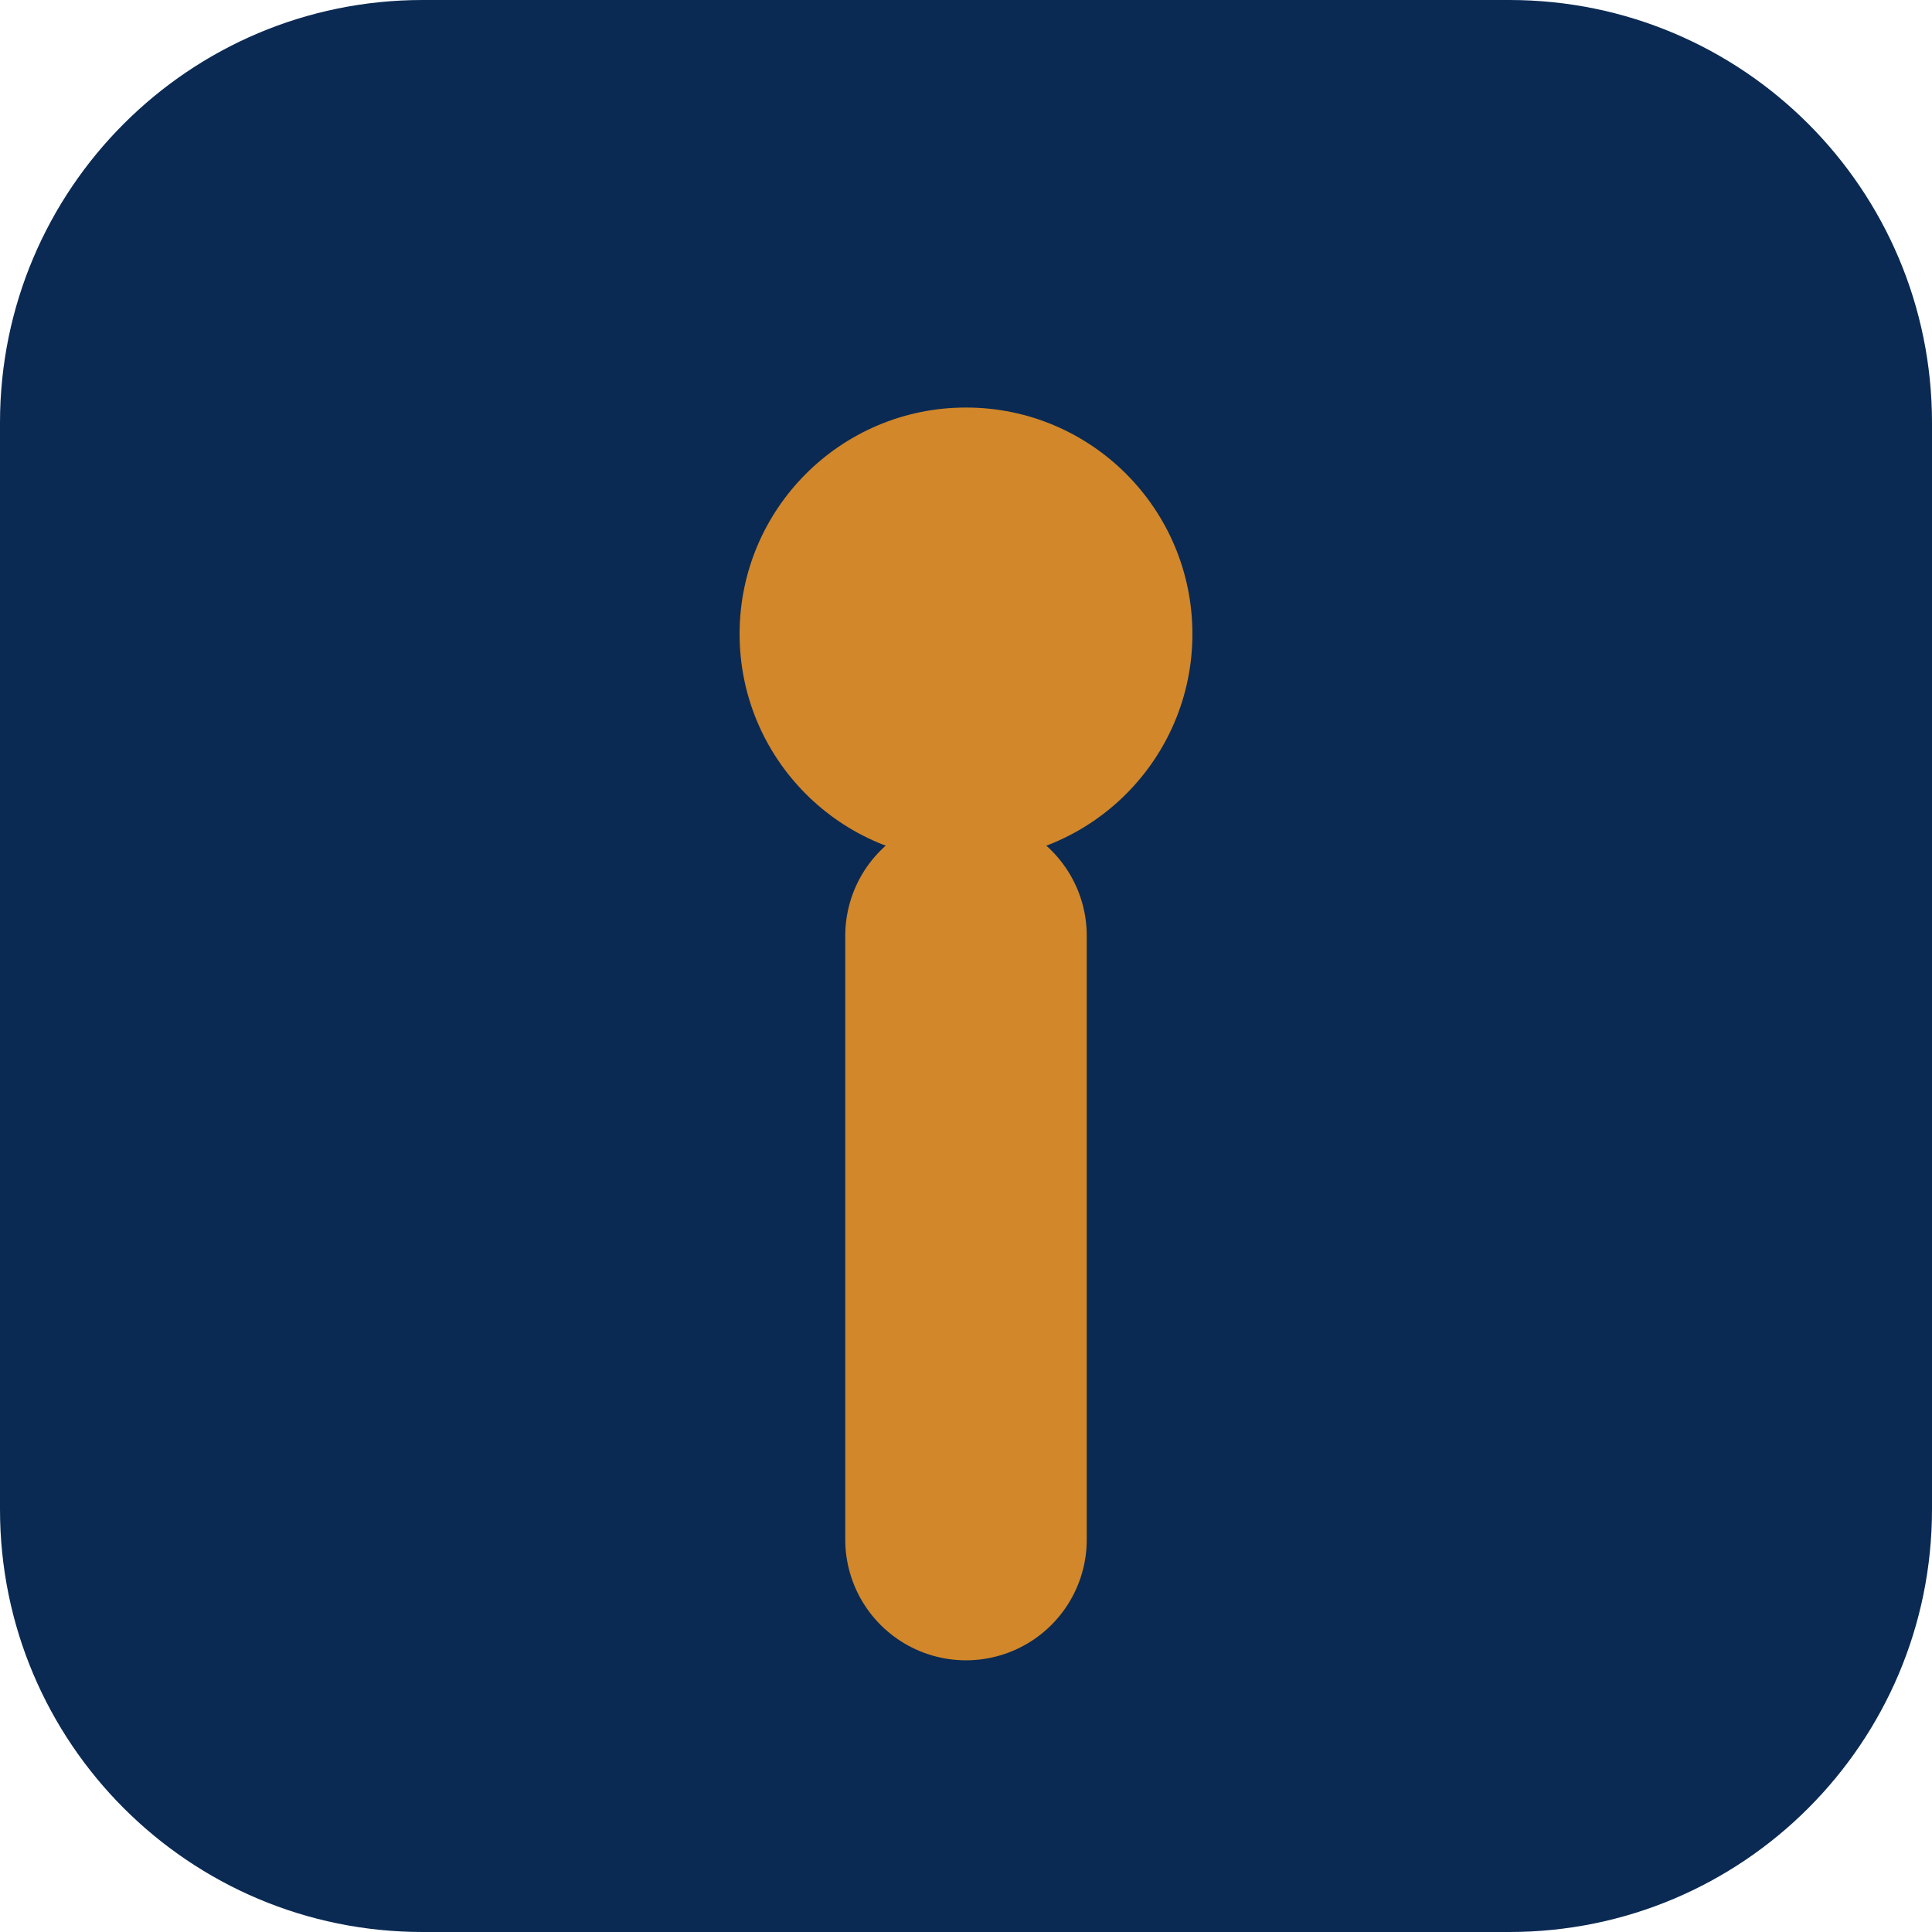
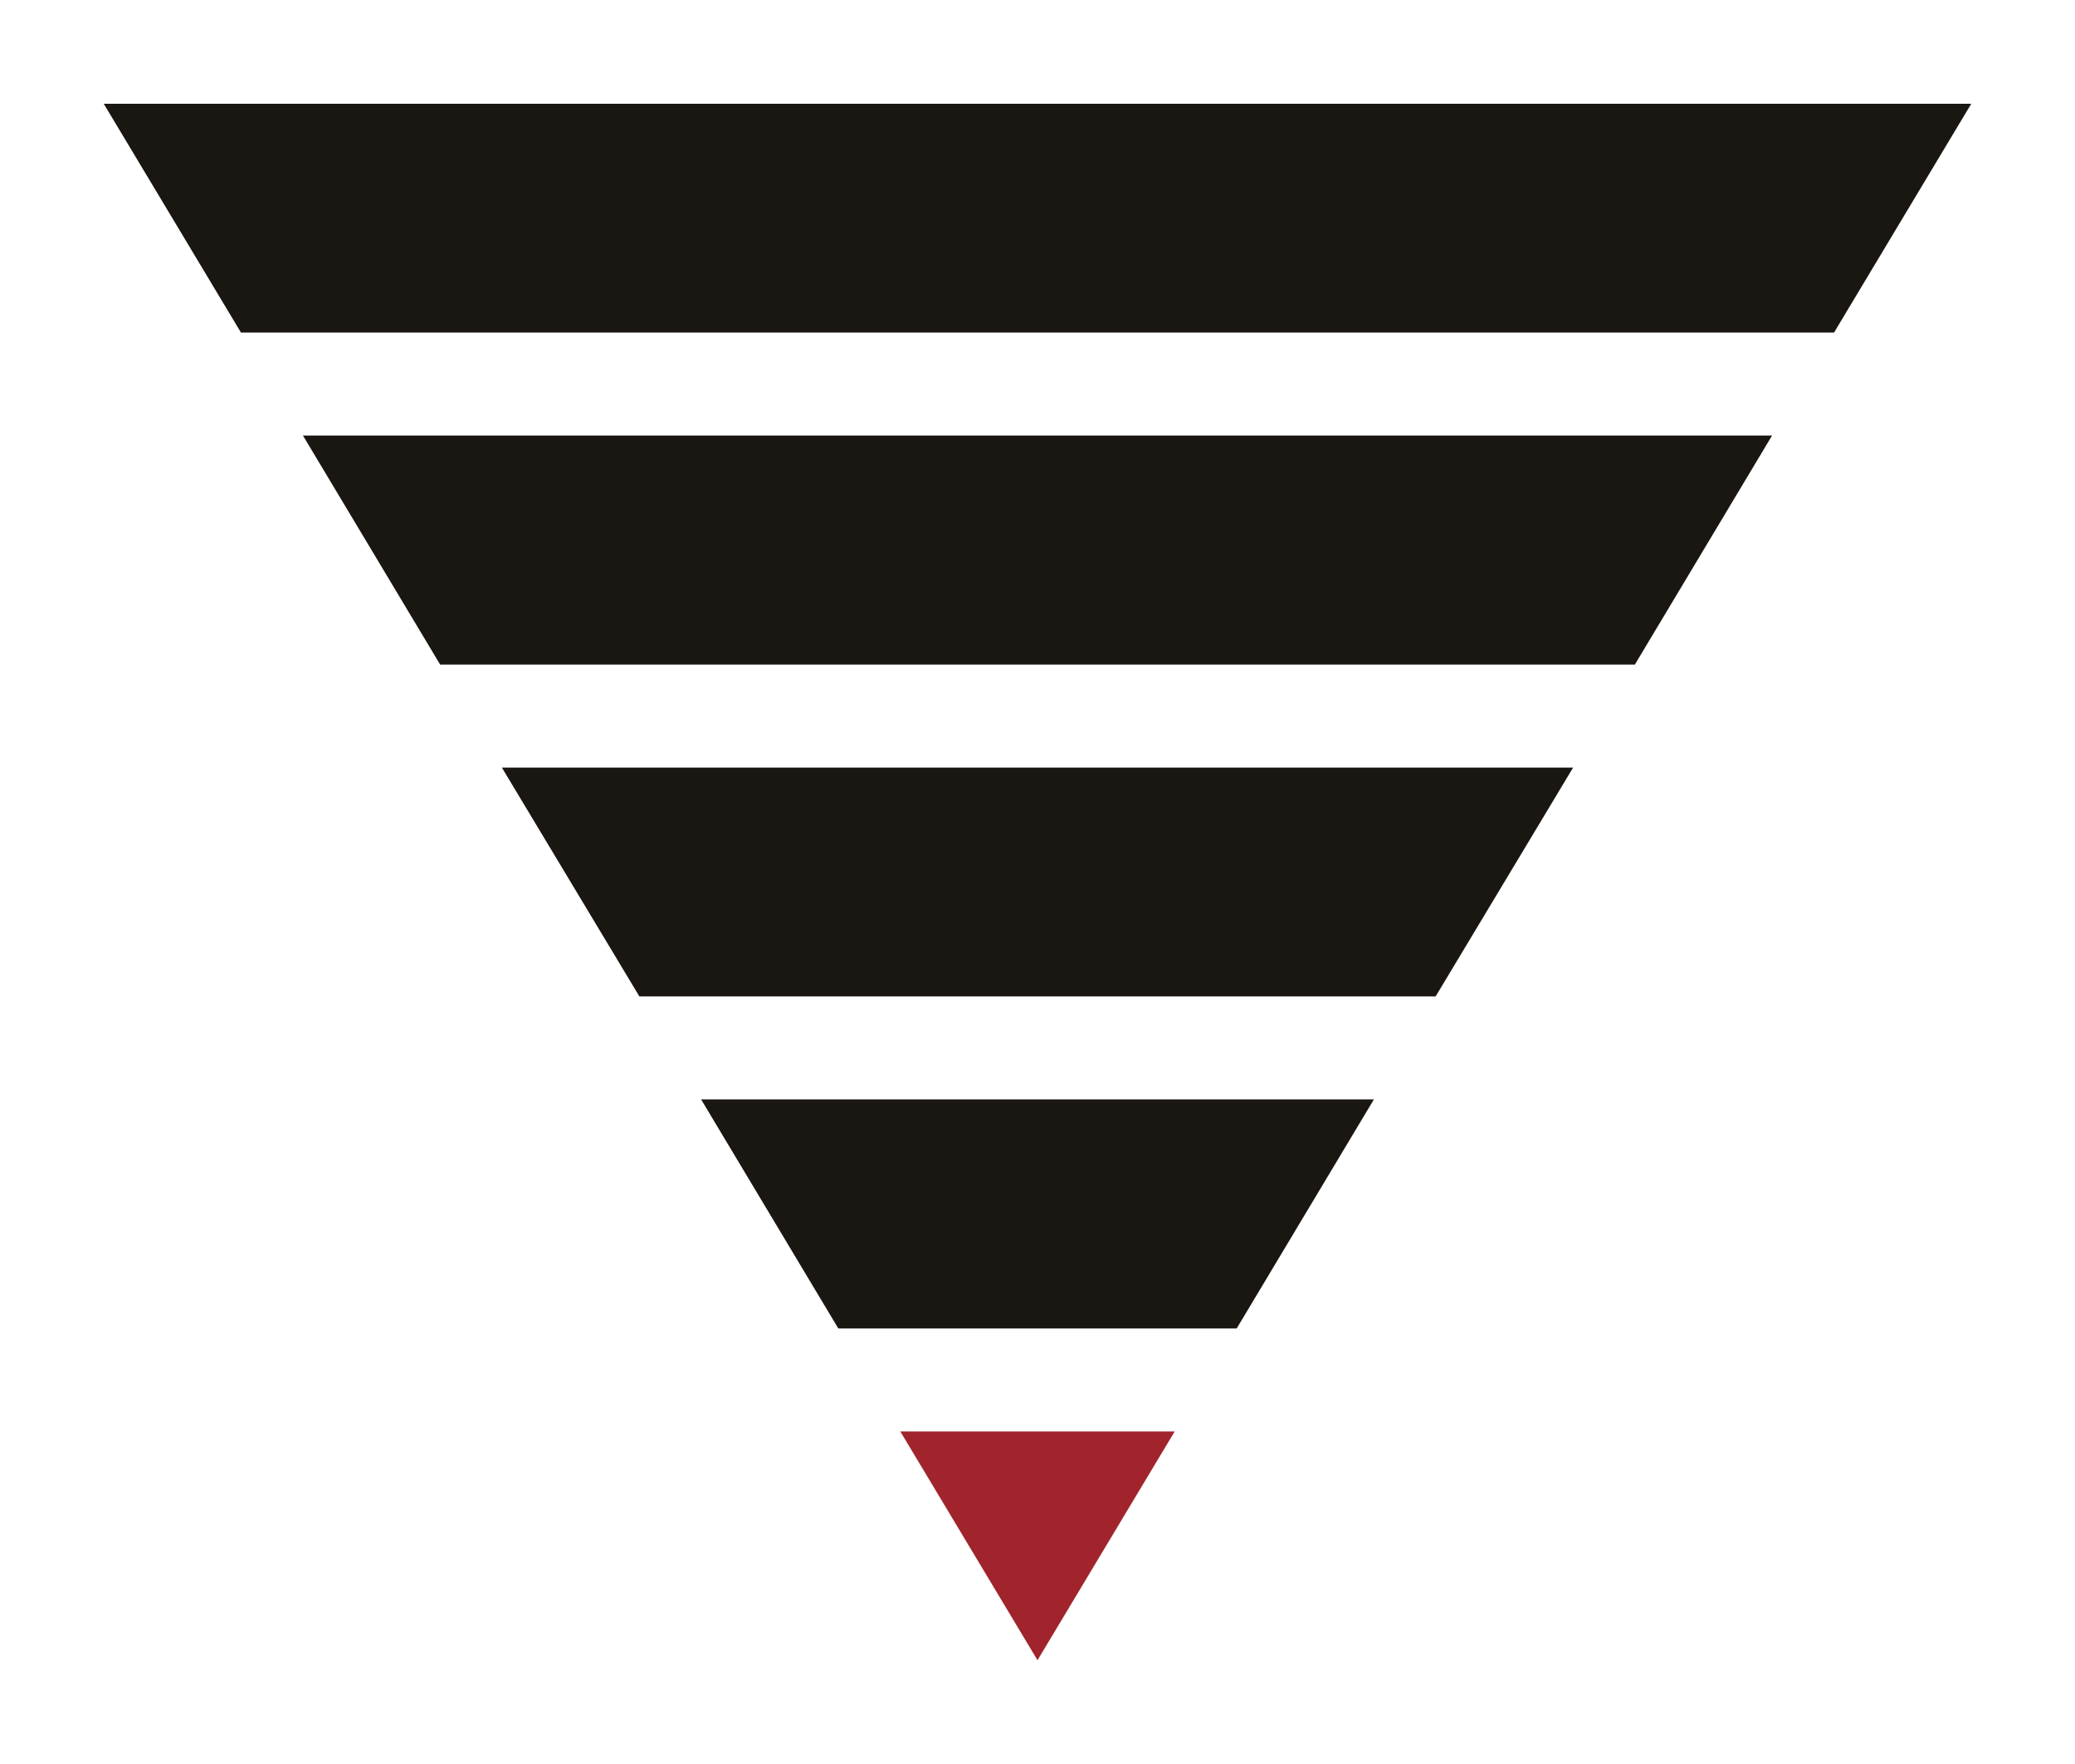
- <svg xmlns="http://www.w3.org/2000/svg" viewBox="0 0 64 64" fill="none">
-   <rect width="64" height="64" rx="14" fill="#0a2a53" />
-   <circle cx="32" cy="21" r="7.5" fill="#d1872a" />
-   <path d="M32 31v20" stroke="#d1872a" stroke-width="8" stroke-linecap="round" />
+ <svg xmlns="http://www.w3.org/2000/svg" viewBox="10 18 80 68">
+   <polygon points="14.00,22.00 86.00,22.00 80.71,30.82 19.29,30.82" fill="#1A1612" />
+   <polygon points="21.68,34.79 78.32,34.79 73.03,43.62 26.97,43.62" fill="#1A1612" />
+   <polygon points="29.35,47.59 70.65,47.59 65.35,56.41 34.65,56.41" fill="#1A1612" />
+   <polygon points="37.03,60.38 62.97,60.38 57.68,69.21 42.32,69.21" fill="#1A1612" />
+   <polygon points="44.71,73.18 55.29,73.18 50.00,82.00 50.00,82.00" fill="#A1242C" />
</svg>
